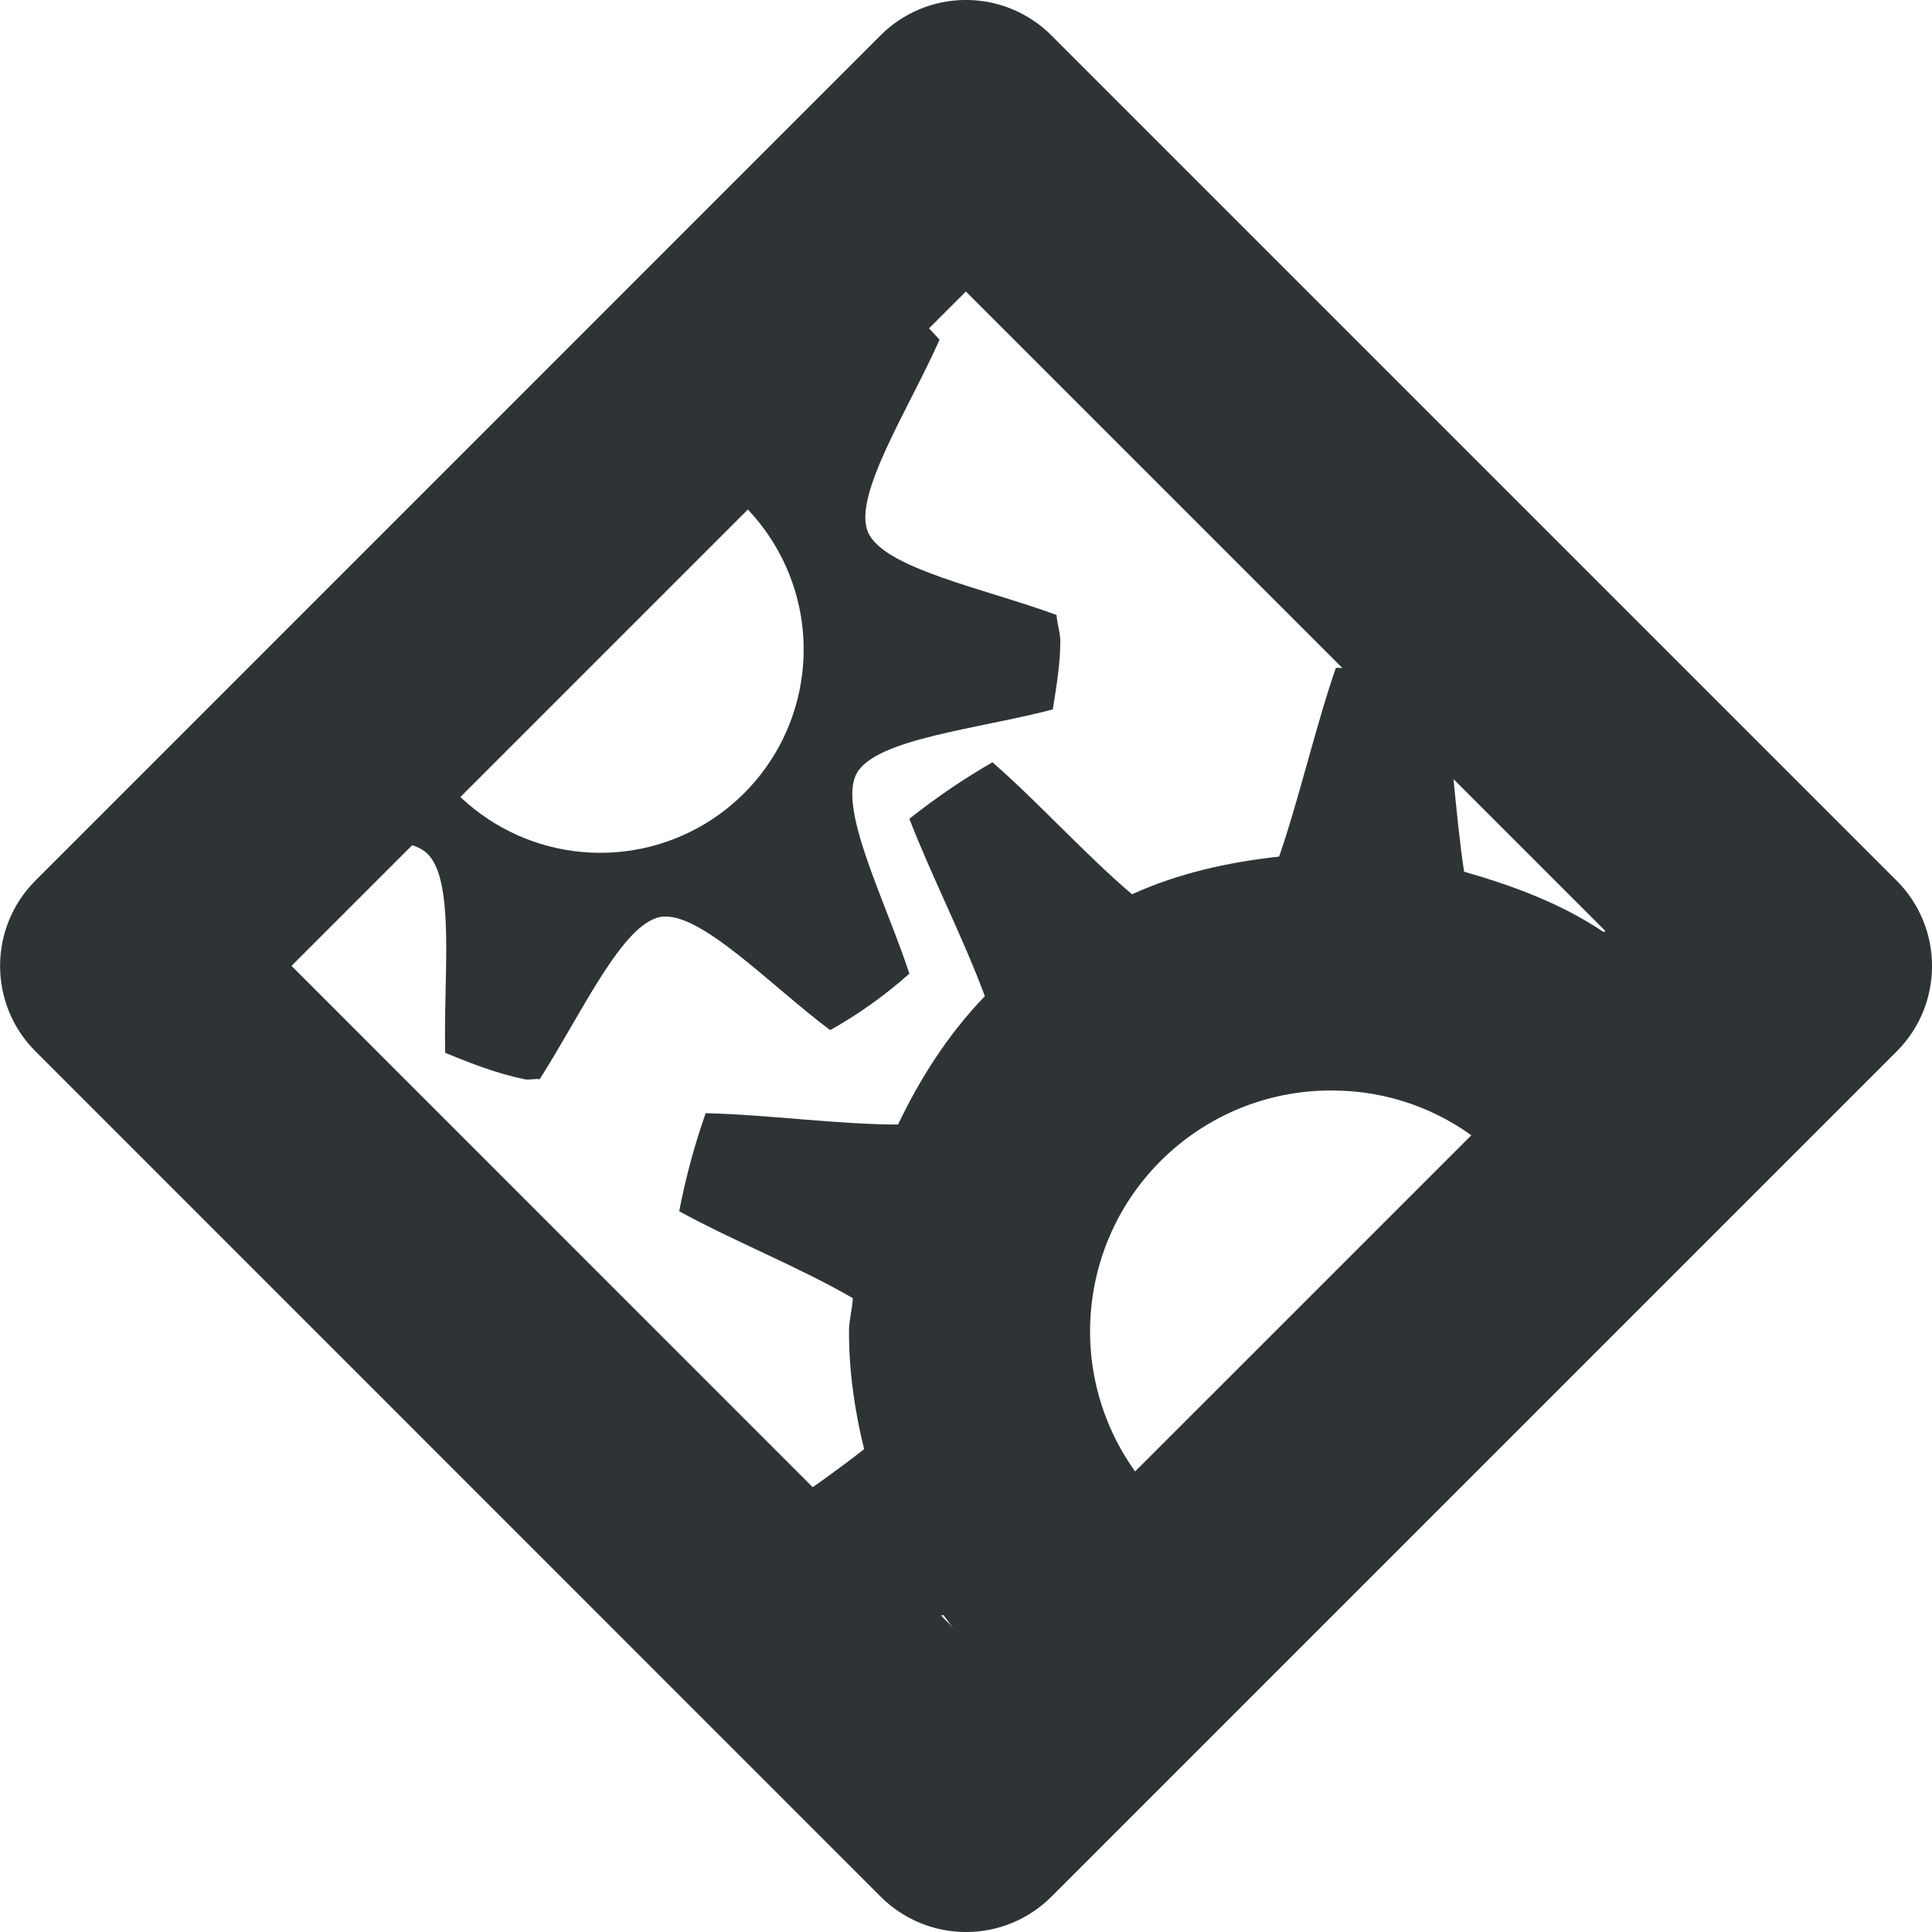
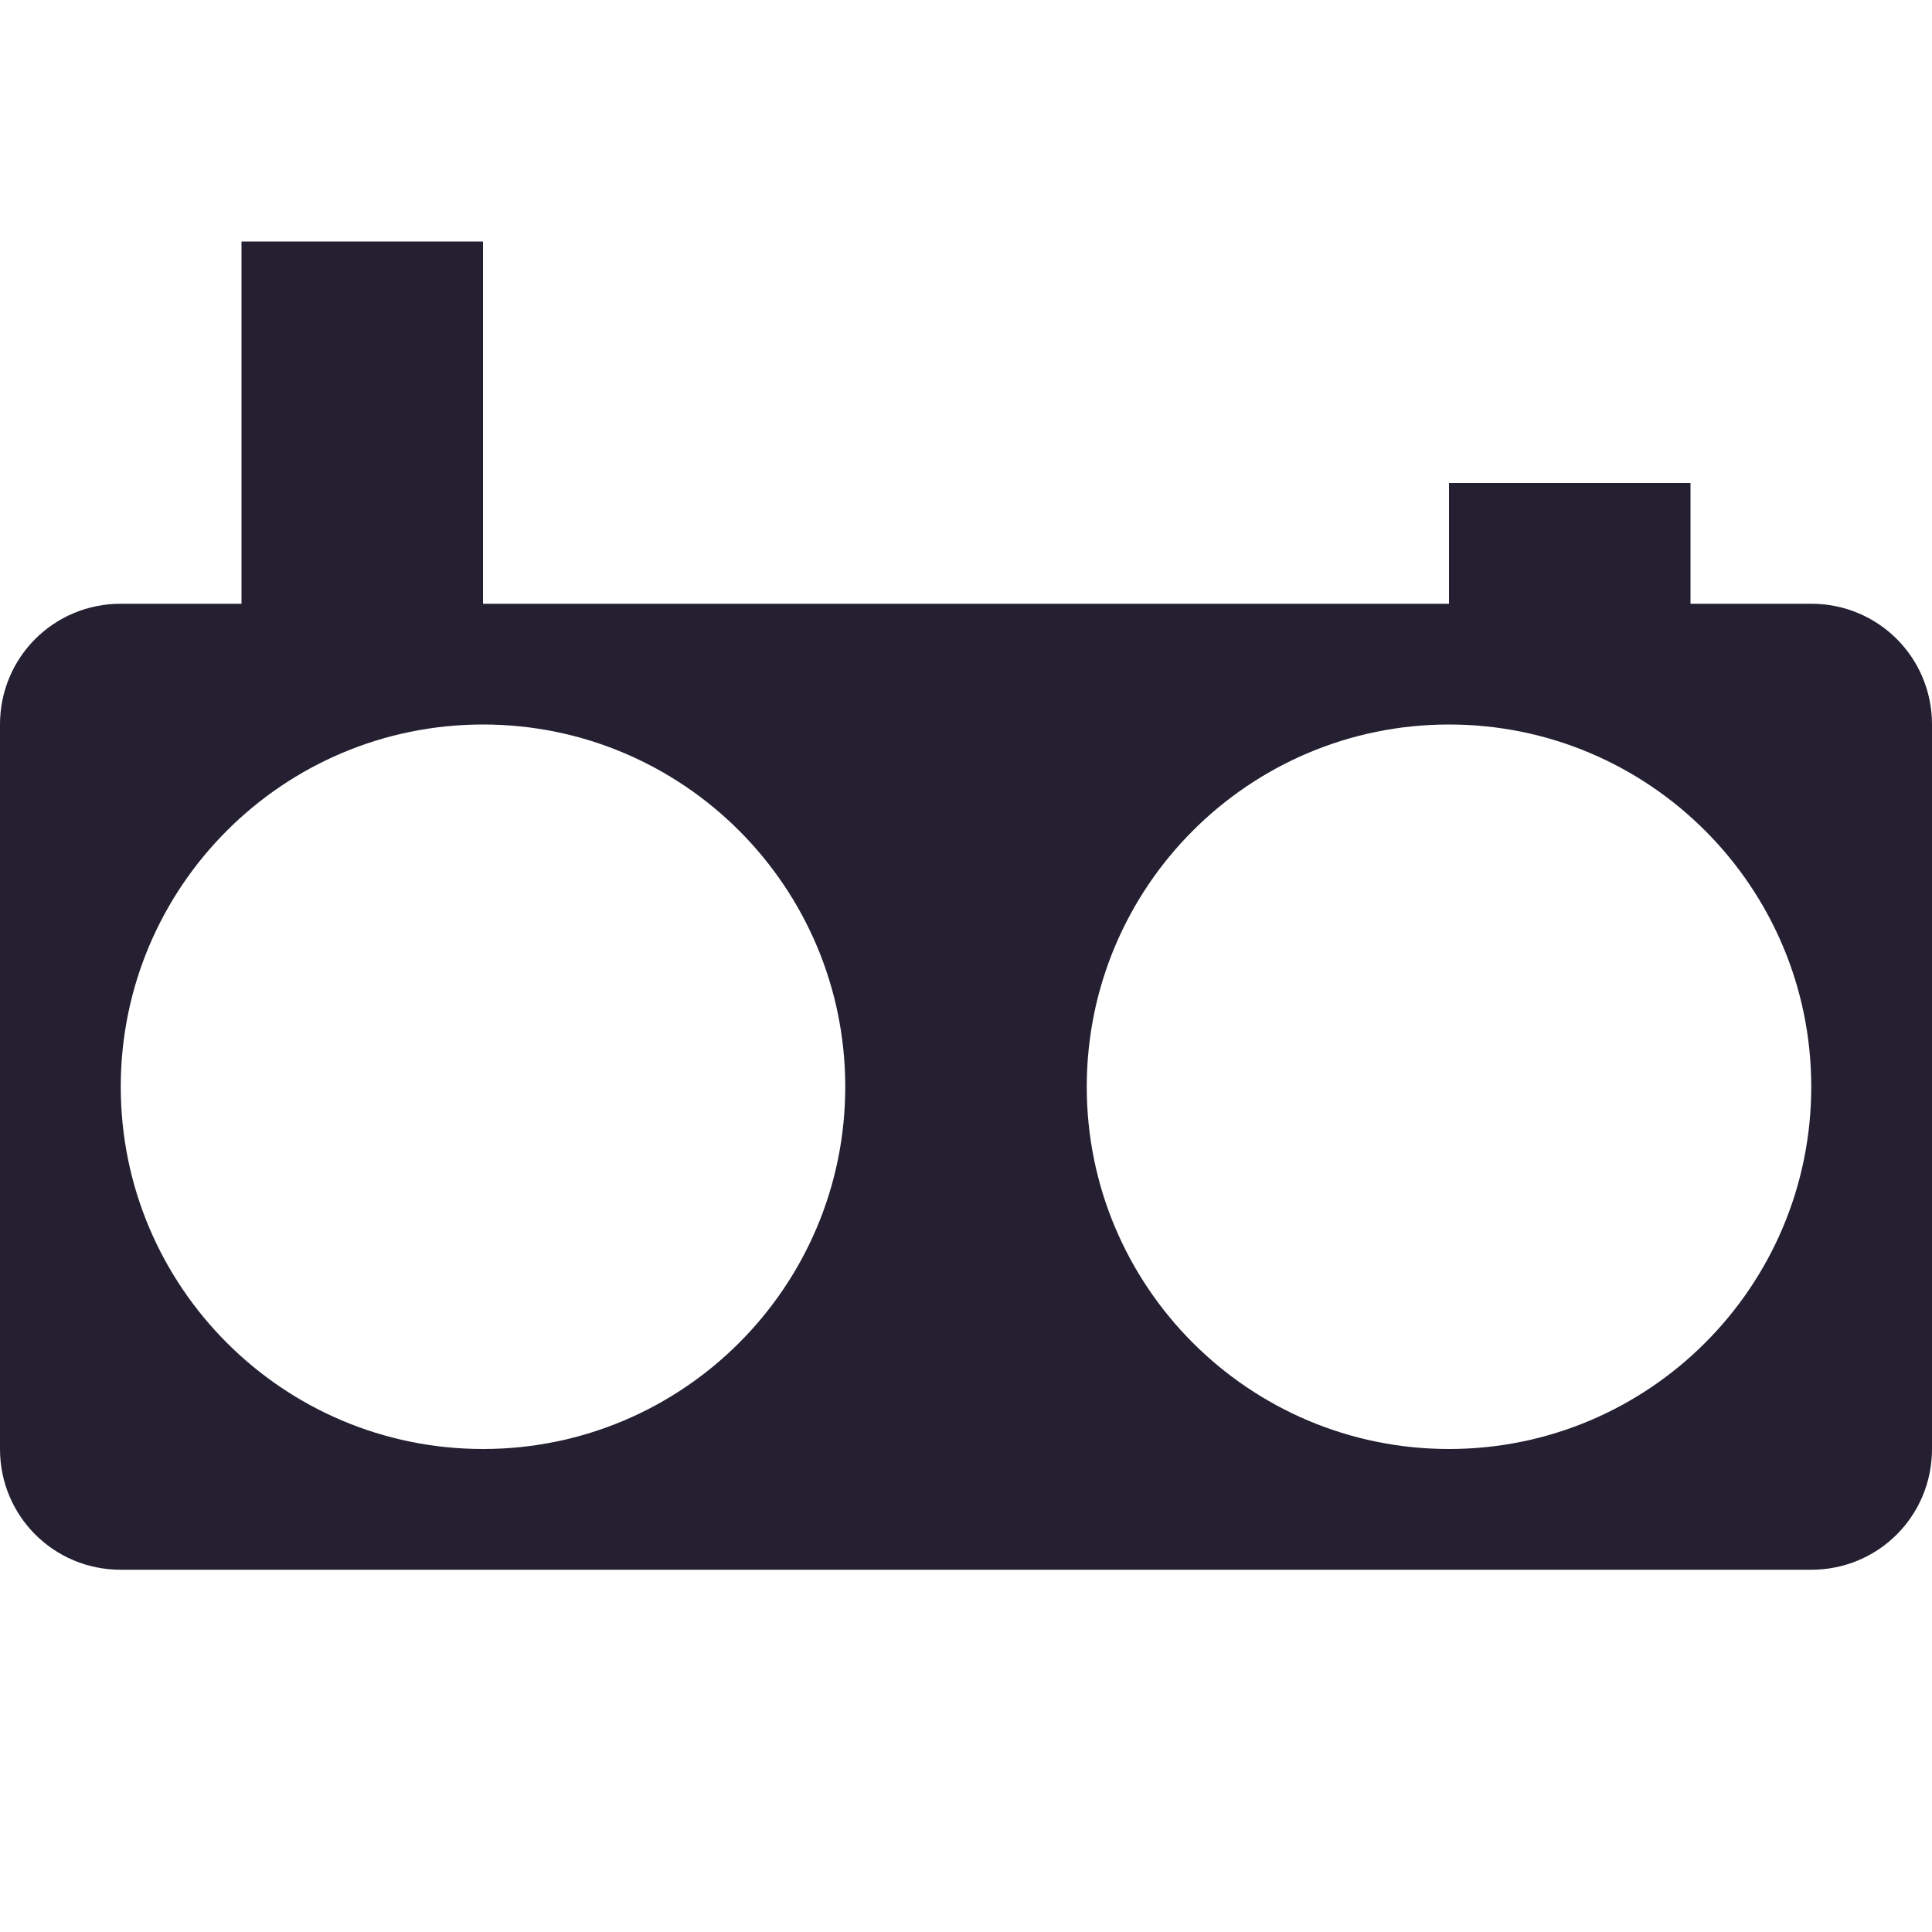
- <svg xmlns="http://www.w3.org/2000/svg" width="16" height="16">
-   <g color="#000" fill="#2e3436">
-     <path d="M7.188 2.281c-.094.056-.192.125-.29.19L5.566 3.803a1.684 1.684 0 11-2.17 2.17L2.332 7.037c.506-.069 1.017-.136 1.2.026.242.214.139 1.031.155 1.656.213.088.427.171.657.219.04.008.085-.007.125 0 .337-.525.683-1.288 1-1.344.322-.057.905.562 1.406.937a3.67 3.67 0 00.656-.468c-.195-.595-.594-1.369-.437-1.657.158-.29 1.019-.37 1.625-.531.028-.183.062-.371.062-.562 0-.075-.027-.146-.031-.22-.587-.217-1.435-.385-1.562-.687-.128-.302.34-1.021.593-1.593a3.722 3.722 0 00-.593-.532zm3.875 3.25c-.165.475-.305 1.086-.47 1.563-.43.047-.84.14-1.218.312-.38-.322-.787-.773-1.156-1.093a5.562 5.562 0 00-.688.468c.177.46.453 1.001.625 1.469-.298.309-.531.67-.719 1.063-.494 0-1.102-.084-1.593-.094a5.68 5.68 0 00-.219.812c.435.24 1.006.468 1.438.72-.006.093-.032.185-.032.28 0 .333.049.66.125.97-.382.304-.898.63-1.28.937.015.044.04.083.058.127l.613.613c.417-.1.868-.223 1.266-.303.248.343.532.626.875.875-.027.135-.068.283-.104.428.174-.063.34-.155.482-.297l1.432-1.432a1.994 1.994 0 01.533-3.918c.919 0 1.684.623 1.918 1.467l1.338-1.338c.06-.06.11-.124.156-.191-.035-.062-.06-.13-.1-.188.096-.152.205-.31.315-.47.017-.348-.1-.7-.37-.971l-.177-.176c-.28.192-.561.387-.83.555-.345-.233-.746-.383-1.156-.5-.077-.507-.107-1.132-.187-1.625a5.44 5.44 0 00-.875-.063zm-9.247.608c-.087.068-.173.138-.254.205l.014.035z" style="marker:none" overflow="visible" />
-     <path d="M8.707.293a1 1 0 00-1.415 0l-6.999 7a1 1 0 000 1.413l7 7.001a1 1 0 001.415 0l7-7a1 1 0 000-1.413zm-.708 2.121l5.587 5.587L8 13.586 2.414 7.999z" style="line-height:normal;font-variant-ligatures:normal;font-variant-position:normal;font-variant-caps:normal;font-variant-numeric:normal;font-variant-alternates:normal;font-feature-settings:normal;text-indent:0;text-align:start;text-decoration-line:none;text-decoration-style:solid;text-decoration-color:#000;text-transform:none;text-orientation:mixed;shape-padding:0;isolation:auto;mix-blend-mode:normal;marker:none" font-weight="400" font-family="sans-serif" overflow="visible" />
-   </g>
+ <svg xmlns="http://www.w3.org/2000/svg" height="16px" viewBox="0 0 16 16" width="16px">
+   <path d="m 2 2 v 3 h -1 c -0.555 0 -1 0.445 -1 1 v 6 c 0 0.555 0.445 1 1 1 h 14 c 0.555 0 1 -0.445 1 -1 v -6 c 0 -0.555 -0.445 -1 -1 -1 h -1 v -1 h -2 v 1 h -8 v -3 z m 2 4 c 1.656 0 3 1.344 3 3 s -1.344 3 -3 3 s -3 -1.344 -3 -3 s 1.344 -3 3 -3 z m 8 0 c 1.656 0 3 1.344 3 3 s -1.344 3 -3 3 s -3 -1.344 -3 -3 s 1.344 -3 3 -3 z m 0 0" fill="#241f31" />
</svg>
